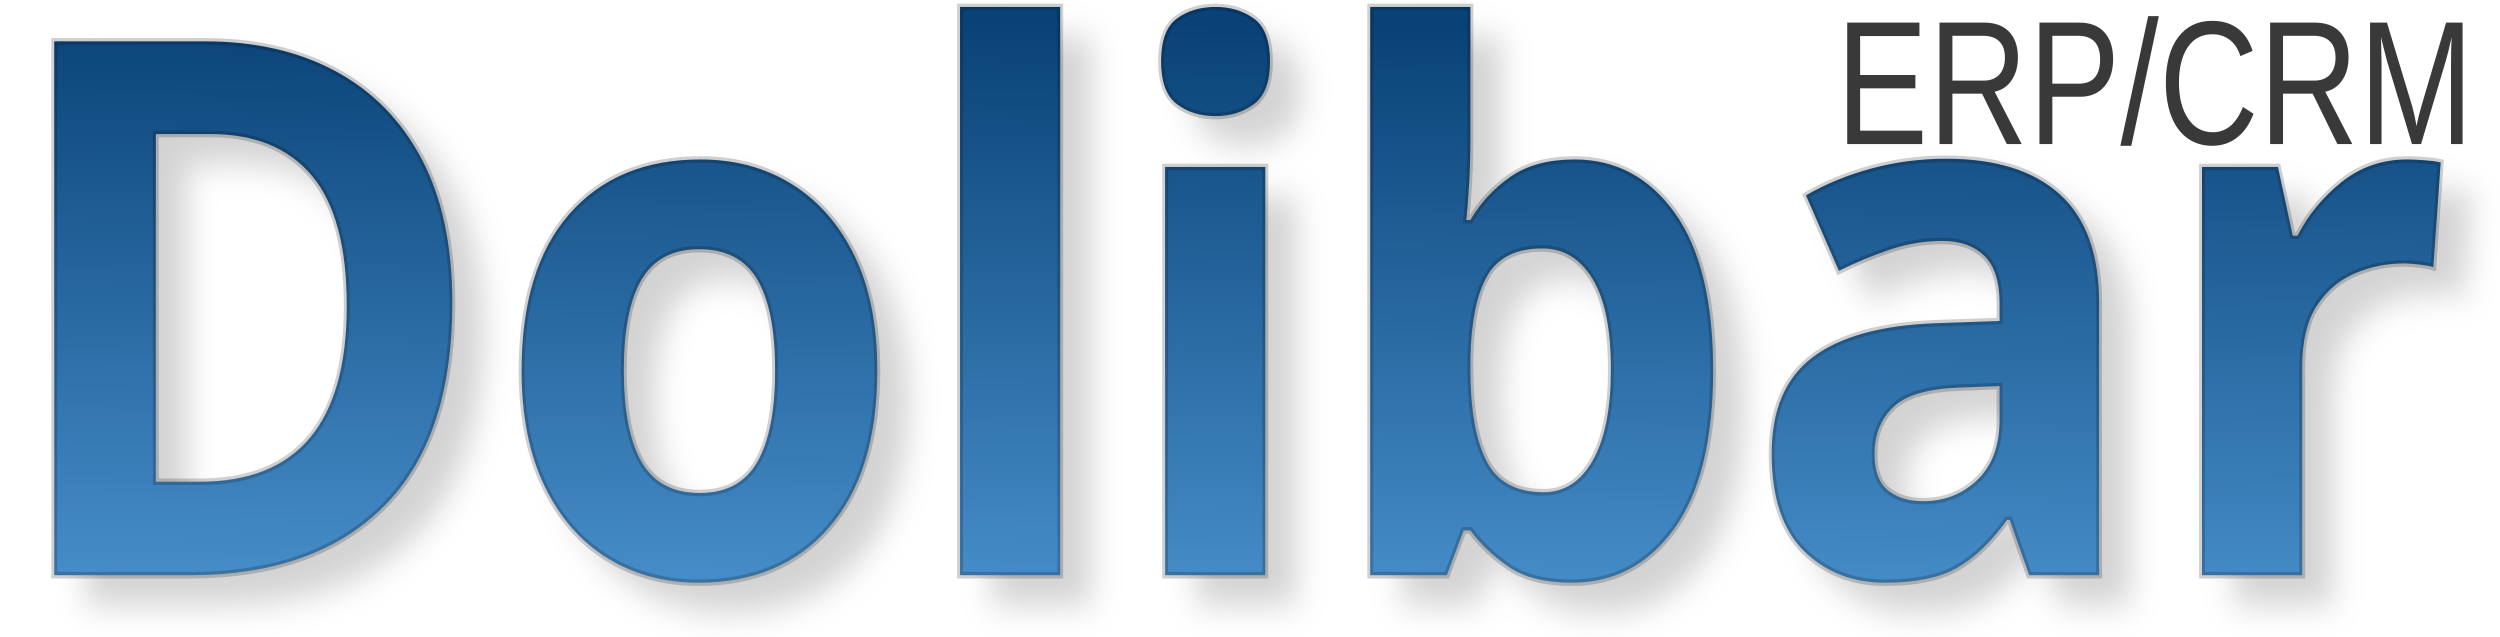
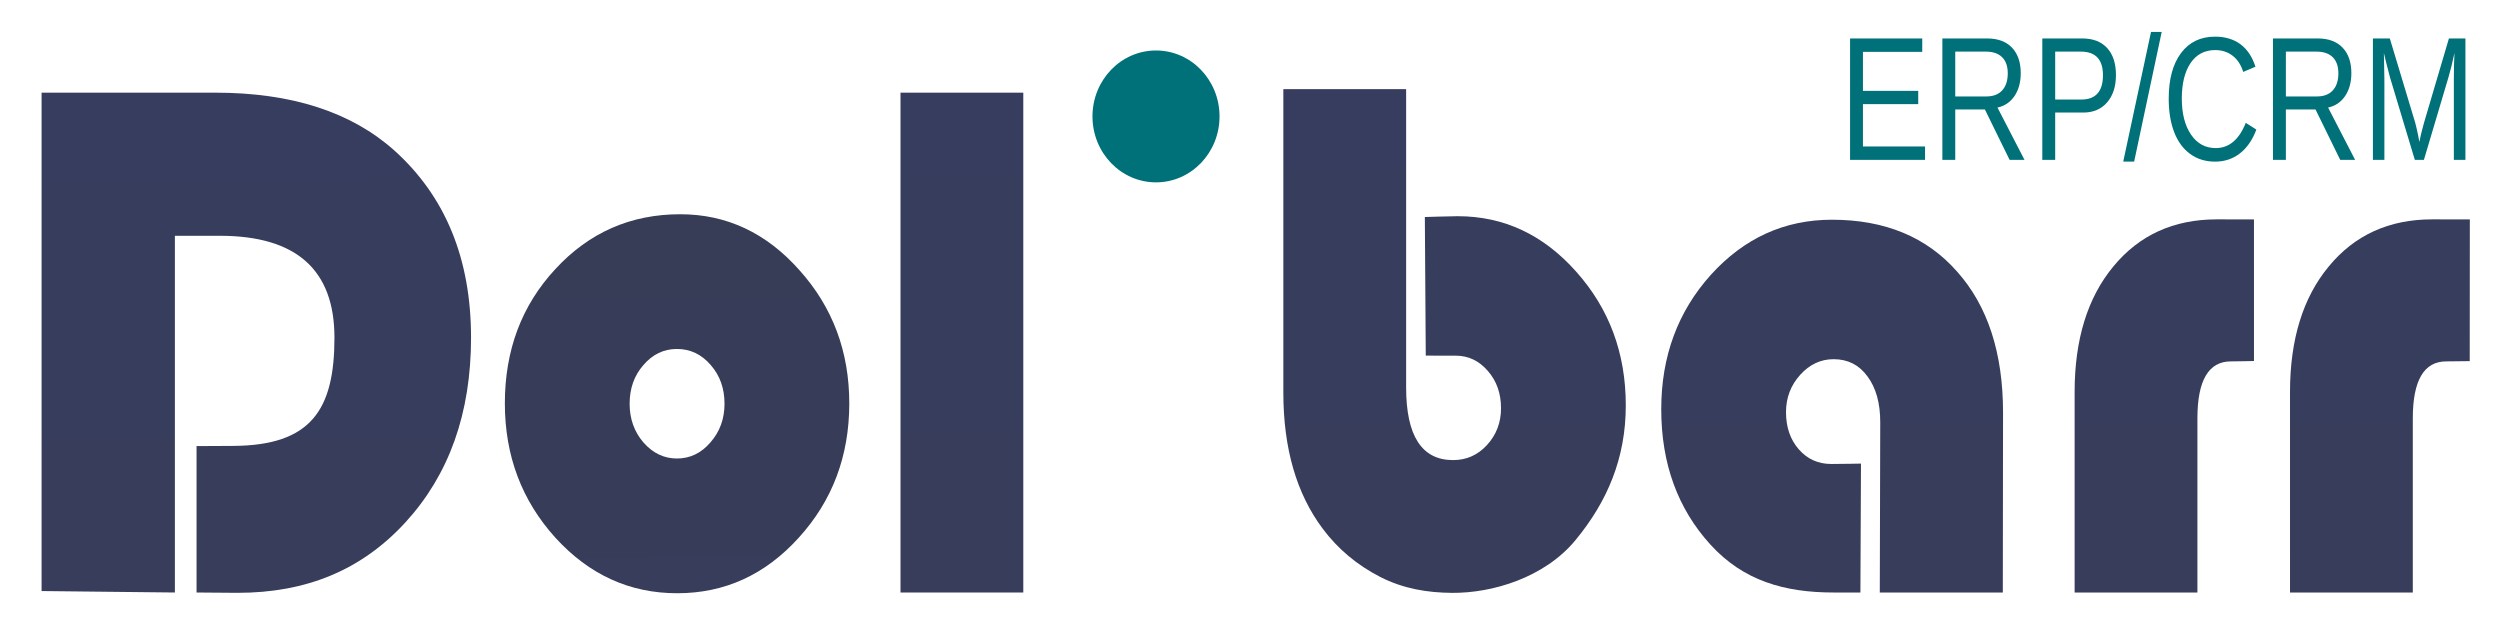
<svg xmlns="http://www.w3.org/2000/svg" xmlns:xlink="http://www.w3.org/1999/xlink" width="687" height="175" id="svg3450" version="1.1">
  <defs id="defs3452">
-     <linearGradient xlink:href="#linearGradient3734" id="linearGradient5510" gradientUnits="userSpaceOnUse" gradientTransform="matrix(0.5055468,0,0,0.5055468,-258.6059,-109.3978)" x1="1223.727" y1="1026.525" x2="1221.022" y2="1317.596" />
    <linearGradient id="linearGradient3734">
      <stop style="stop-color:#094276;stop-opacity:1;" offset="0" id="stop3736" />
      <stop style="stop-color:#468dc9;stop-opacity:1;" offset="1" id="stop3738" />
    </linearGradient>
-     <filter id="filter3775" color-interpolation-filters="sRGB">
-       <feGaussianBlur stdDeviation="11.473" id="feGaussianBlur3777" />
-     </filter>
+     <linearGradient xlink:href="#linearGradient3734-3-6" id="linearGradient4636" gradientUnits="userSpaceOnUse" x1="75.697" y1="310.534" x2="742.98" y2="310.534" />
+     <linearGradient id="linearGradient3734-3-6">
+       <stop style="stop-color:#49496f;stop-opacity:1" offset="0" id="stop3736-3" />
+       <stop style="stop-color:#45455a;stop-opacity:1" offset="1" id="stop3738-6" />
+     </linearGradient>
+     <linearGradient xlink:href="#linearGradient888" id="linearGradient4650" gradientUnits="userSpaceOnUse" x1="385.41" y1="210.125" x2="386.598" y2="386.901" />
+     <linearGradient id="linearGradient888">
+       <stop style="stop-color:#373d5f;stop-opacity:1" offset="0" id="stop884" />
+       <stop style="stop-color:#373d5a;stop-opacity:1" offset="1" id="stop886" />
+     </linearGradient>
+     <linearGradient xlink:href="#linearGradient4718" id="linearGradient4652" gradientUnits="userSpaceOnUse" x1="385.41" y1="210.125" x2="386.598" y2="386.901" gradientTransform="translate(0,-1.40543)" />
+     <linearGradient id="linearGradient4718">
+       <stop id="stop4714" offset="0" style="stop-color:#373d55;stop-opacity:1" />
+       <stop id="stop4716" offset="1" style="stop-color:#373d5a;stop-opacity:1" />
+     </linearGradient>
+     <linearGradient xlink:href="#linearGradient3734-3-6" id="linearGradient4656" gradientUnits="userSpaceOnUse" x1="385.41" y1="210.125" x2="386.598" y2="386.901" />
+     <clipPath clipPathUnits="userSpaceOnUse" id="clipPath922">
+       <use x="0" y="0" xlink:href="#g918" id="use924" width="100%" height="100%" />
+     </clipPath>
+     <linearGradient xlink:href="#linearGradient888" id="linearGradient4658" gradientUnits="userSpaceOnUse" x1="385.41" y1="210.125" x2="386.598" y2="386.901" gradientTransform="translate(0,-0.9692869)" />
+     <linearGradient xlink:href="#linearGradient888" id="linearGradient931" gradientUnits="userSpaceOnUse" x1="385.41" y1="210.125" x2="386.598" y2="386.901" />
+     <linearGradient xlink:href="#linearGradient888" id="linearGradient933" gradientUnits="userSpaceOnUse" x1="385.41" y1="210.125" x2="386.598" y2="386.901" />
+     <linearGradient xlink:href="#linearGradient888" id="linearGradient939" gradientUnits="userSpaceOnUse" x1="385.41" y1="210.125" x2="386.598" y2="386.901" />
+     <linearGradient xlink:href="#linearGradient888" id="linearGradient941" gradientUnits="userSpaceOnUse" x1="385.41" y1="210.125" x2="386.598" y2="386.901" />
+     <linearGradient xlink:href="#linearGradient3734-3-6" id="linearGradient943" gradientUnits="userSpaceOnUse" x1="75.697" y1="310.534" x2="742.98" y2="310.534" />
+     <linearGradient xlink:href="#linearGradient888" id="linearGradient945" gradientUnits="userSpaceOnUse" x1="385.168" y1="202.327" x2="385.875" y2="393.246" />
+     <linearGradient xlink:href="#linearGradient3734-3-6" id="linearGradient947" gradientUnits="userSpaceOnUse" x1="75.697" y1="310.534" x2="742.98" y2="310.534" />
  </defs>
  <g id="layer1" style="display:inline" transform="translate(0,-425)">
-     <text xml:space="preserve" style="font-style:normal;font-weight:normal;line-height:0%;font-family:'Bitstream Vera Sans';opacity:0.172;fill:#000000;fill-opacity:1;fill-rule:nonzero;stroke:none;filter:url(#filter3775)" x="537.14" y="887.851" id="text2828-6" transform="matrix(0.3566127,0,0,0.3965634,-184.7252,239.2539)">
-       <tspan id="tspan2830-9" x="537.14" y="887.851" style="font-style:normal;font-variant:normal;font-weight:bold;font-stretch:normal;font-size:518.16px;line-height:125%;font-family:'Bauhaus 93';-inkscape-font-specification:'Bauhaus 93';text-align:start;writing-mode:lr-tb;text-anchor:start;fill:#000000;fill-opacity:1;fill-rule:nonzero;stroke:none">Dolibarr</tspan>
+     <g transform="translate(-64.27063,209.4111)" style="display:inline;fill:url(#linearGradient4636);fill-opacity:1" id="g4626">
+       <g style="fill:url(#linearGradient943)" id="g4648">
+         <path d="m 112.329,280.384 v 98.026 l -36.632,-0.401 v 0.401 -137.357 h 47.729 c 20.932,0 37.323,5.284 49.173,15.853 14.075,12.642 21.113,29.799 21.113,51.471 0,20.736 -6.015,37.659 -18.045,50.769 -12.03,13.11 -27.206,19.353 -46.154,19.353 -2.226,0 -6.24,-0.071 -11.23,-0.089 v -40.234 l 10.09,-0.054 c 21.353,-0.115 27.805,-9.879 27.805,-29.745 0,-18.662 -10.496,-27.993 -31.489,-27.993 z" style="font-style:normal;font-variant:normal;font-weight:bold;font-stretch:normal;font-size:194.858px;line-height:125%;font-family:'Bauhaus 93';-inkscape-font-specification:'Bauhaus 93';text-align:start;writing-mode:lr-tb;text-anchor:start;fill:url(#linearGradient931);fill-opacity:1;fill-rule:nonzero;stroke:none;stroke-width:1.707;stroke-linecap:round;stroke-miterlimit:4;stroke-dasharray:none;stroke-opacity:0.184" id="path8463" />
+         <path d="m 251.187,274.463 q 19.128,0 32.752,15.351 13.714,15.251 13.714,36.622 0,21.672 -13.895,36.923 -13.805,15.251 -33.384,15.251 -19.579,0 -33.474,-15.251 -13.895,-15.351 -13.895,-36.923 0,-21.973 13.895,-36.923 13.895,-15.05 34.286,-15.05 z m -0.902,37.023 q -5.414,0 -9.203,4.415 -3.789,4.314 -3.789,10.635 0,6.221 3.789,10.635 3.88,4.415 9.203,4.415 5.414,0 9.203,-4.415 3.88,-4.415 3.88,-10.635 0,-6.321 -3.789,-10.635 -3.789,-4.415 -9.293,-4.415 z" style="font-style:normal;font-variant:normal;font-weight:bold;font-stretch:normal;font-size:194.858px;line-height:125%;font-family:'Bauhaus 93';-inkscape-font-specification:'Bauhaus 93';text-align:start;writing-mode:lr-tb;text-anchor:start;fill:url(#linearGradient4652);fill-opacity:1;fill-rule:nonzero;stroke:none;stroke-width:1.707;stroke-linecap:round;stroke-miterlimit:4;stroke-dasharray:none;stroke-opacity:0.184" id="path8465" />
+         <path d="M 345.473,241.053 V 378.41 H 311.728 V 241.053 Z" style="font-style:normal;font-variant:normal;font-weight:bold;font-stretch:normal;font-size:194.858px;line-height:125%;font-family:'Bauhaus 93';-inkscape-font-specification:'Bauhaus 93';text-align:start;writing-mode:lr-tb;text-anchor:start;fill:url(#linearGradient933);fill-opacity:1;fill-rule:nonzero;stroke:none;stroke-width:1.707;stroke-linecap:round;stroke-miterlimit:4;stroke-dasharray:none;stroke-opacity:0.184" id="path8467" />
+         <g clip-path="url(#clipPath922)" id="g920" style="fill:url(#linearGradient4656);fill-opacity:1">
+           <g id="g918" style="fill:url(#linearGradient947);fill-opacity:1">
+             <path id="path8469" style="font-style:normal;font-variant:normal;font-weight:bold;font-stretch:normal;font-size:194.858px;line-height:125%;font-family:'Bauhaus 93';-inkscape-font-specification:'Bauhaus 93';text-align:start;writing-mode:lr-tb;text-anchor:start;fill:url(#linearGradient945);fill-opacity:1;fill-rule:nonzero;stroke:none;stroke-width:1.707;stroke-linecap:round;stroke-miterlimit:4;stroke-dasharray:none;stroke-opacity:0.184" d="m 398.886,277.976 v 100.434 h -33.744 v -100.434 z" />
+           </g>
+         </g>
+         <path d="m 450.676,240.084 v 81.973 c 0,13.311 4.301,19.966 12.902,19.966 3.669,0 6.767,-1.371 9.293,-4.114 2.586,-2.809 3.88,-6.187 3.88,-10.134 0,-4.08 -1.203,-7.492 -3.609,-10.234 -2.406,-2.809 -5.353,-4.214 -8.842,-4.214 -2.466,0 -8.231,-0.013 -8.231,-0.013 l -0.25,-38.087 c 0,0 6.977,-0.227 9.023,-0.227 12.692,0 23.549,5.084 32.572,15.251 9.083,10.167 13.624,22.408 13.624,36.722 0,14.649 -5.146,26.517 -13.805,37.023 -8.578,10.408 -22.986,14.6 -33.925,14.512 -6.737,-0.054 -13.323,-1.1 -19.759,-4.378 -6.376,-3.278 -11.639,-7.692 -15.79,-13.244 -7.218,-9.632 -10.827,-22.107 -10.827,-37.424 v -83.377 z" style="font-style:normal;font-variant:normal;font-weight:bold;font-stretch:normal;font-size:194.858px;line-height:125%;font-family:'Bauhaus 93';-inkscape-font-specification:'Bauhaus 93';text-align:start;writing-mode:lr-tb;text-anchor:start;fill:url(#linearGradient4658);fill-opacity:1;fill-rule:nonzero;stroke:none;stroke-width:1.707;stroke-linecap:round;stroke-miterlimit:4;stroke-dasharray:none;stroke-opacity:0.184" id="path8471" />
+         <path d="m 575.666,342.984 -0.156,35.426 c 0,0 -5.074,0 -7.36,0 -13.534,0 -24.812,-3.244 -33.835,-13.144 -9.023,-9.9 -13.534,-22.308 -13.534,-37.224 0,-14.515 4.541,-26.823 13.624,-36.923 9.143,-10.1 20.241,-15.15 33.293,-15.15 14.556,0 26.015,4.749 34.376,14.247 8.421,9.431 12.632,22.341 12.632,38.729 l -0.062,49.464 h -33.807 l 0.125,-46.755 c 0.014,-5.284 -1.173,-9.498 -3.519,-12.642 -2.286,-3.144 -5.383,-4.716 -9.293,-4.716 -3.549,0 -6.617,1.438 -9.203,4.314 -2.586,2.876 -3.88,6.288 -3.88,10.234 0,4.147 1.173,7.558 3.519,10.234 2.346,2.676 5.323,4.013 8.932,4.013 2.947,0 8.148,-0.109 8.148,-0.109 z" style="font-style:normal;font-variant:normal;font-weight:bold;font-stretch:normal;font-size:194.858px;line-height:125%;font-family:'Bauhaus 93';-inkscape-font-specification:'Bauhaus 93';text-align:start;writing-mode:lr-tb;text-anchor:start;fill:url(#linearGradient939);fill-opacity:1;fill-rule:nonzero;stroke:none;stroke-width:1.707;stroke-linecap:round;stroke-miterlimit:4;stroke-dasharray:none;stroke-opacity:0.184" id="path8473" />
+         <path d="m 683.663,275.877 0.004,38.917 c 0,0 -4.419,0.105 -6.344,0.105 -6.135,0 -9.203,5.217 -9.203,15.652 v 47.859 h -33.744 v -55.083 c 0,-14.448 3.549,-25.953 10.647,-34.515 7.098,-8.629 16.571,-12.943 28.421,-12.943 2.647,0 10.219,0.008 10.219,0.008 z" style="font-style:normal;font-variant:normal;font-weight:bold;font-stretch:normal;font-size:194.858px;line-height:125%;font-family:'Bauhaus 93';-inkscape-font-specification:'Bauhaus 93';text-align:start;writing-mode:lr-tb;text-anchor:start;fill:url(#linearGradient941);fill-opacity:1;fill-rule:nonzero;stroke:none;stroke-width:1.707;stroke-linecap:round;stroke-miterlimit:4;stroke-dasharray:none;stroke-opacity:0.184" id="path8475" />
+         <path d="m 742.98,275.879 -0.031,38.946 c 0,0 -4.512,0.074 -6.437,0.074 -6.135,0 -9.203,5.217 -9.203,15.652 v 47.859 h -33.744 v -55.083 c 0,-14.448 3.549,-25.953 10.647,-34.515 7.098,-8.629 16.571,-12.943 28.421,-12.943 2.647,0 10.348,0.01 10.348,0.01 z" style="font-style:normal;font-variant:normal;font-weight:bold;font-stretch:normal;font-size:194.858px;line-height:125%;font-family:'Bauhaus 93';-inkscape-font-specification:'Bauhaus 93';text-align:start;writing-mode:lr-tb;text-anchor:start;fill:url(#linearGradient4650);fill-opacity:1;fill-rule:nonzero;stroke:none;stroke-width:1.707;stroke-linecap:round;stroke-miterlimit:4;stroke-dasharray:none;stroke-opacity:0.184" id="path8477" />
+       </g>
+     </g>
+     <text xml:space="preserve" style="font-style:normal;font-variant:normal;font-weight:normal;font-stretch:normal;line-height:0%;font-family:Arial;-inkscape-font-specification:Arial;text-align:start;writing-mode:lr-tb;text-anchor:start;display:inline;fill:#007179;fill-opacity:1;fill-rule:nonzero;stroke:none" x="570.716" y="415.17" id="text5484" transform="scale(0.8853321,1.12952)">
+       <tspan style="font-style:normal;font-variant:normal;font-weight:normal;font-stretch:normal;font-size:42.952px;line-height:100%;font-family:Arial;-inkscape-font-specification:Arial;text-align:start;writing-mode:lr-tb;text-anchor:start;fill:#007179;fill-opacity:1;fill-rule:nonzero;stroke:none" id="tspan5486" x="570.716" y="415.17">ERP/CRM</tspan>
    </text>
-     <text xml:space="preserve" style="font-style:normal;font-weight:normal;line-height:0%;font-family:'Bitstream Vera Sans';fill:url(#linearGradient5510);fill-opacity:1;fill-rule:nonzero;stroke:#010101;stroke-width:1.707;stroke-linecap:round;stroke-miterlimit:4;stroke-dasharray:none;stroke-opacity:0.184" x="-1.811" y="552.92" id="text2828" transform="scale(0.948292,1.054528)">
-       <tspan id="tspan2830" x="-1.811" y="552.92" style="font-style:normal;font-variant:normal;font-weight:bold;font-stretch:normal;font-size:194.858px;line-height:125%;font-family:'Bauhaus 93';-inkscape-font-specification:'Bauhaus 93';text-align:start;writing-mode:lr-tb;text-anchor:start;fill:url(#linearGradient5510);fill-opacity:1;fill-rule:nonzero;stroke:#010101;stroke-width:1.707;stroke-linecap:round;stroke-miterlimit:4;stroke-dasharray:none;stroke-opacity:0.184">Dolibarr</tspan>
-     </text>
-     <text xml:space="preserve" style="font-style:normal;font-variant:normal;font-weight:normal;font-stretch:normal;line-height:0%;font-family:Arial;-inkscape-font-specification:Arial;text-align:start;writing-mode:lr-tb;text-anchor:start;fill:#393939;fill-opacity:1;fill-rule:nonzero;stroke:none" x="569.832" y="411.319" id="text5484" transform="scale(0.8853321,1.12952)">
-       <tspan style="font-style:normal;font-variant:normal;font-weight:normal;font-stretch:normal;font-size:42.952px;line-height:100%;font-family:Arial;-inkscape-font-specification:Arial;text-align:start;writing-mode:lr-tb;text-anchor:start;fill:#393939;fill-opacity:1;fill-rule:nonzero;stroke:none" id="tspan5486" x="569.832" y="411.319">ERP/CRM</tspan>
-     </text>
+     <ellipse style="display:inline;fill:#007179;fill-opacity:1;stroke:none;stroke-width:1.03;stroke-opacity:1" id="path957" cx="317.671" cy="456.993" rx="17.457" ry="18.12" />
  </g>
</svg>
